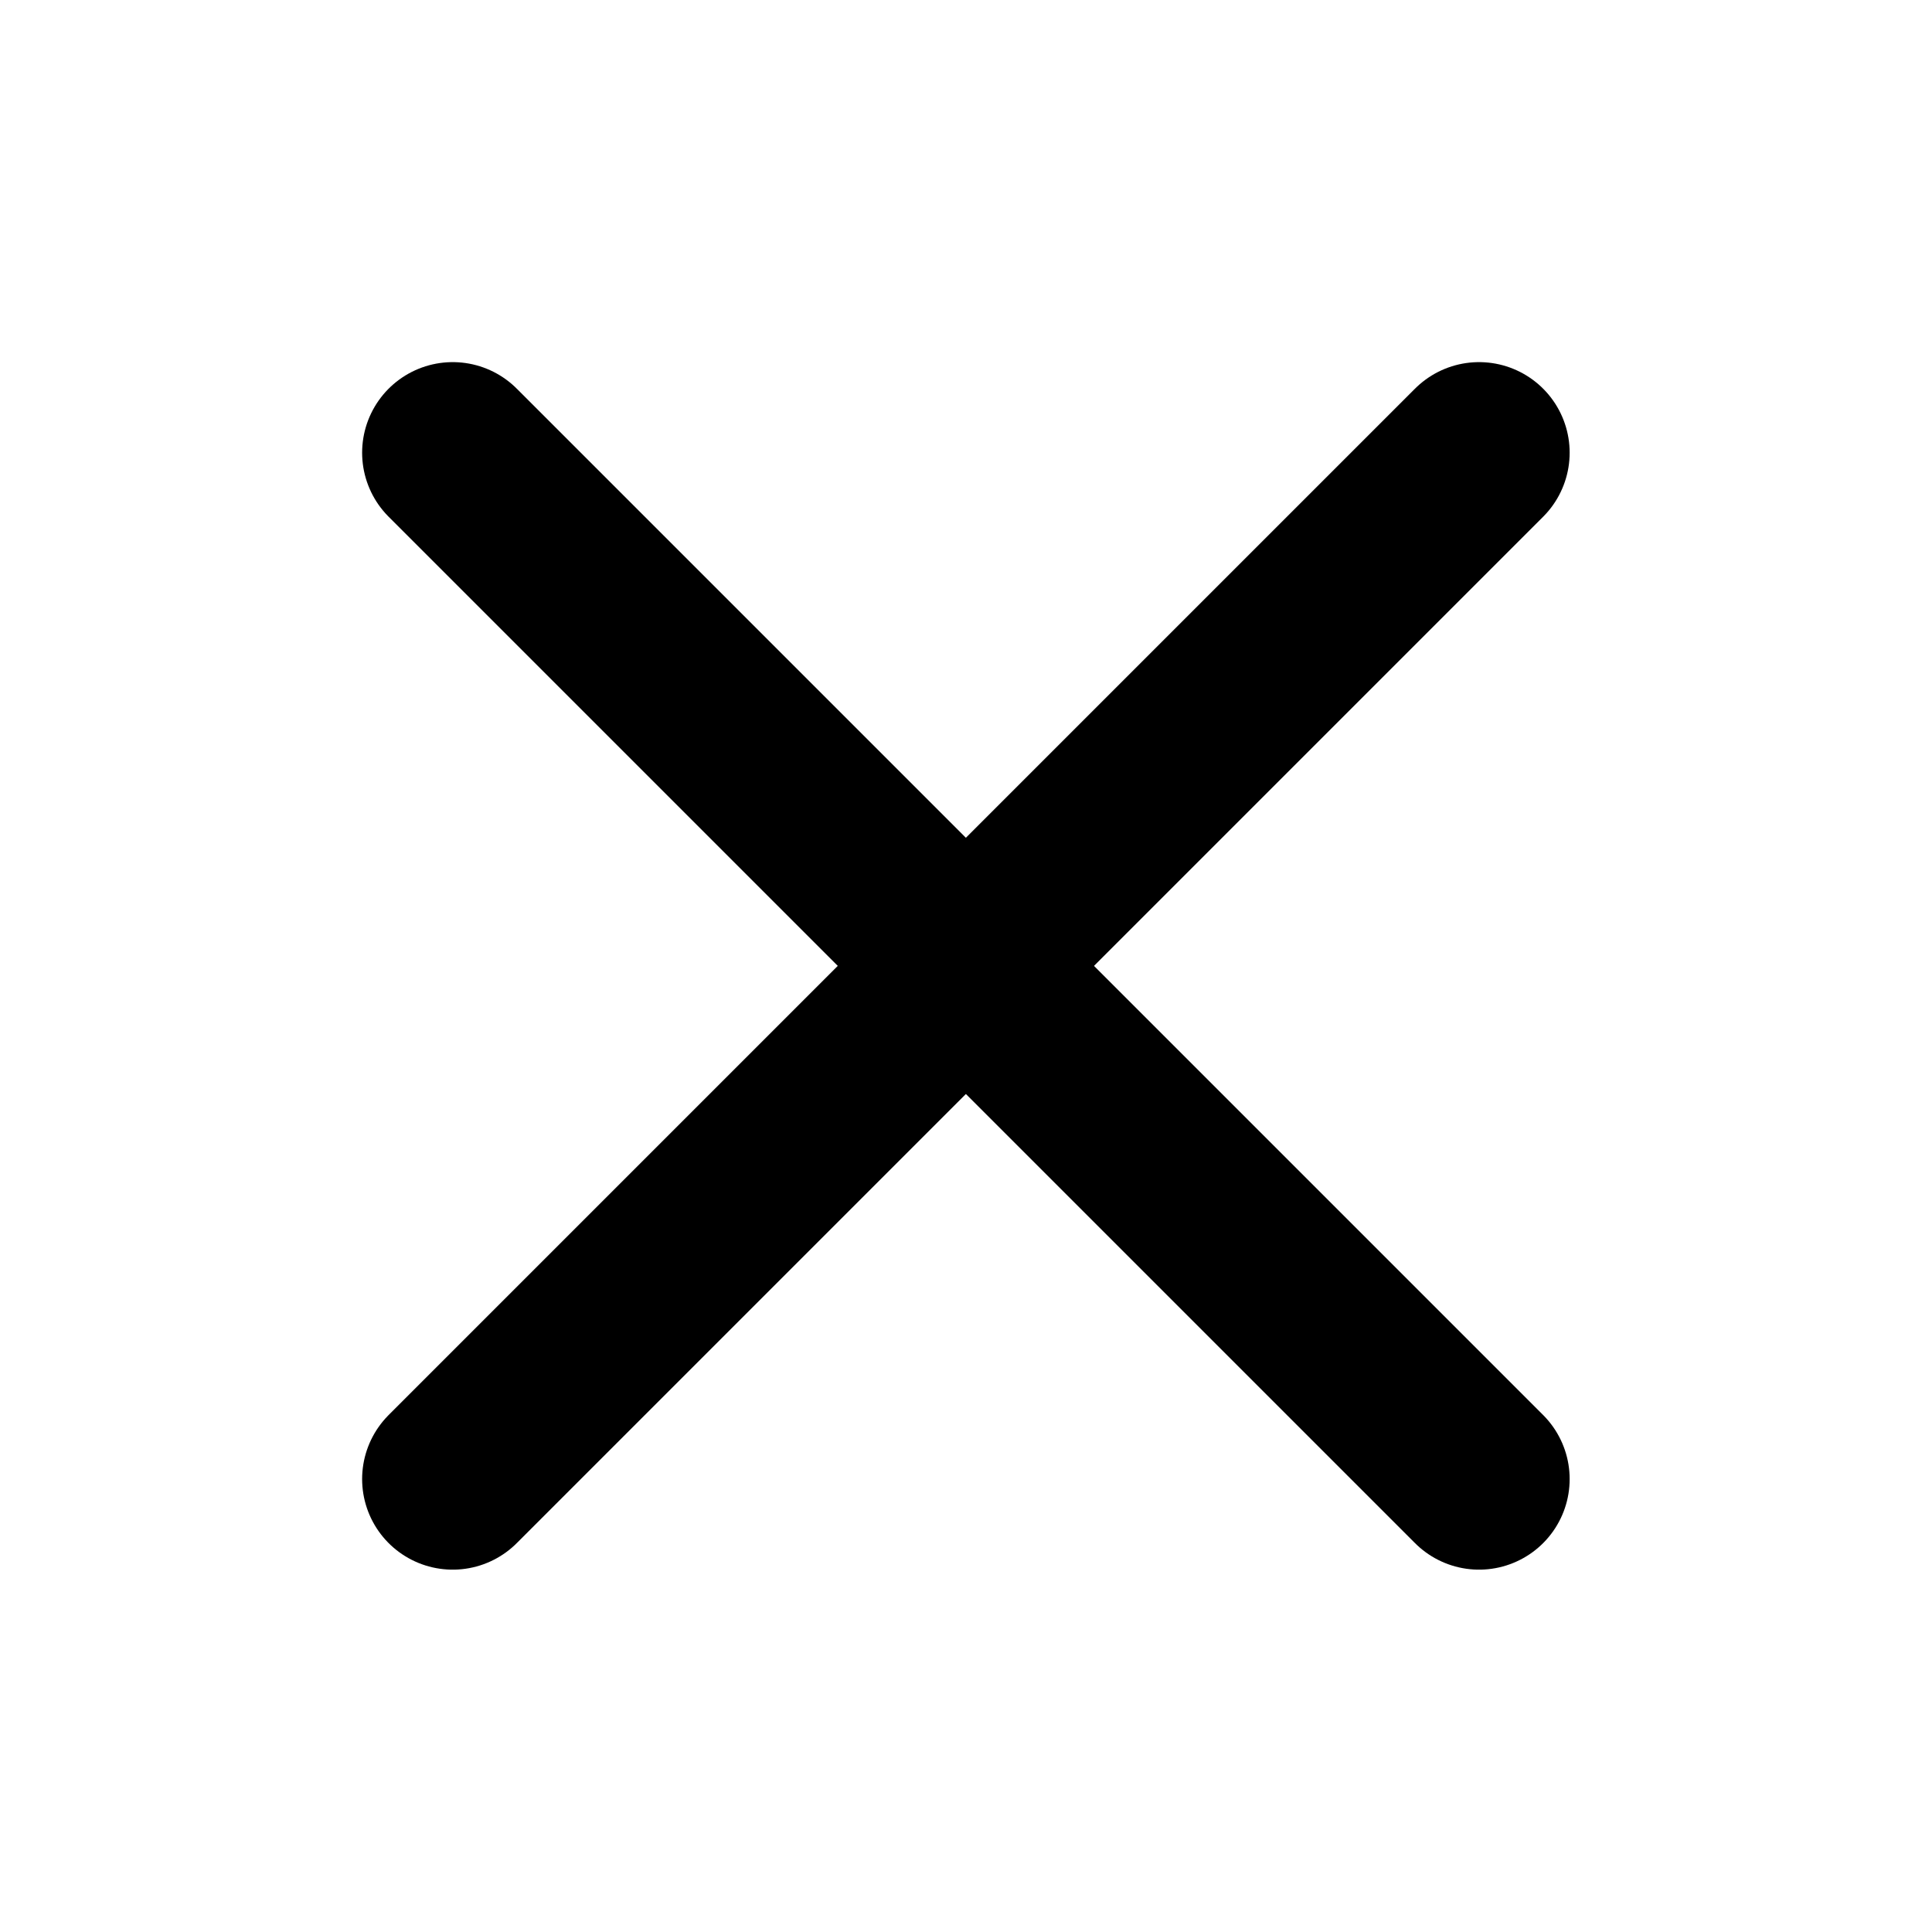
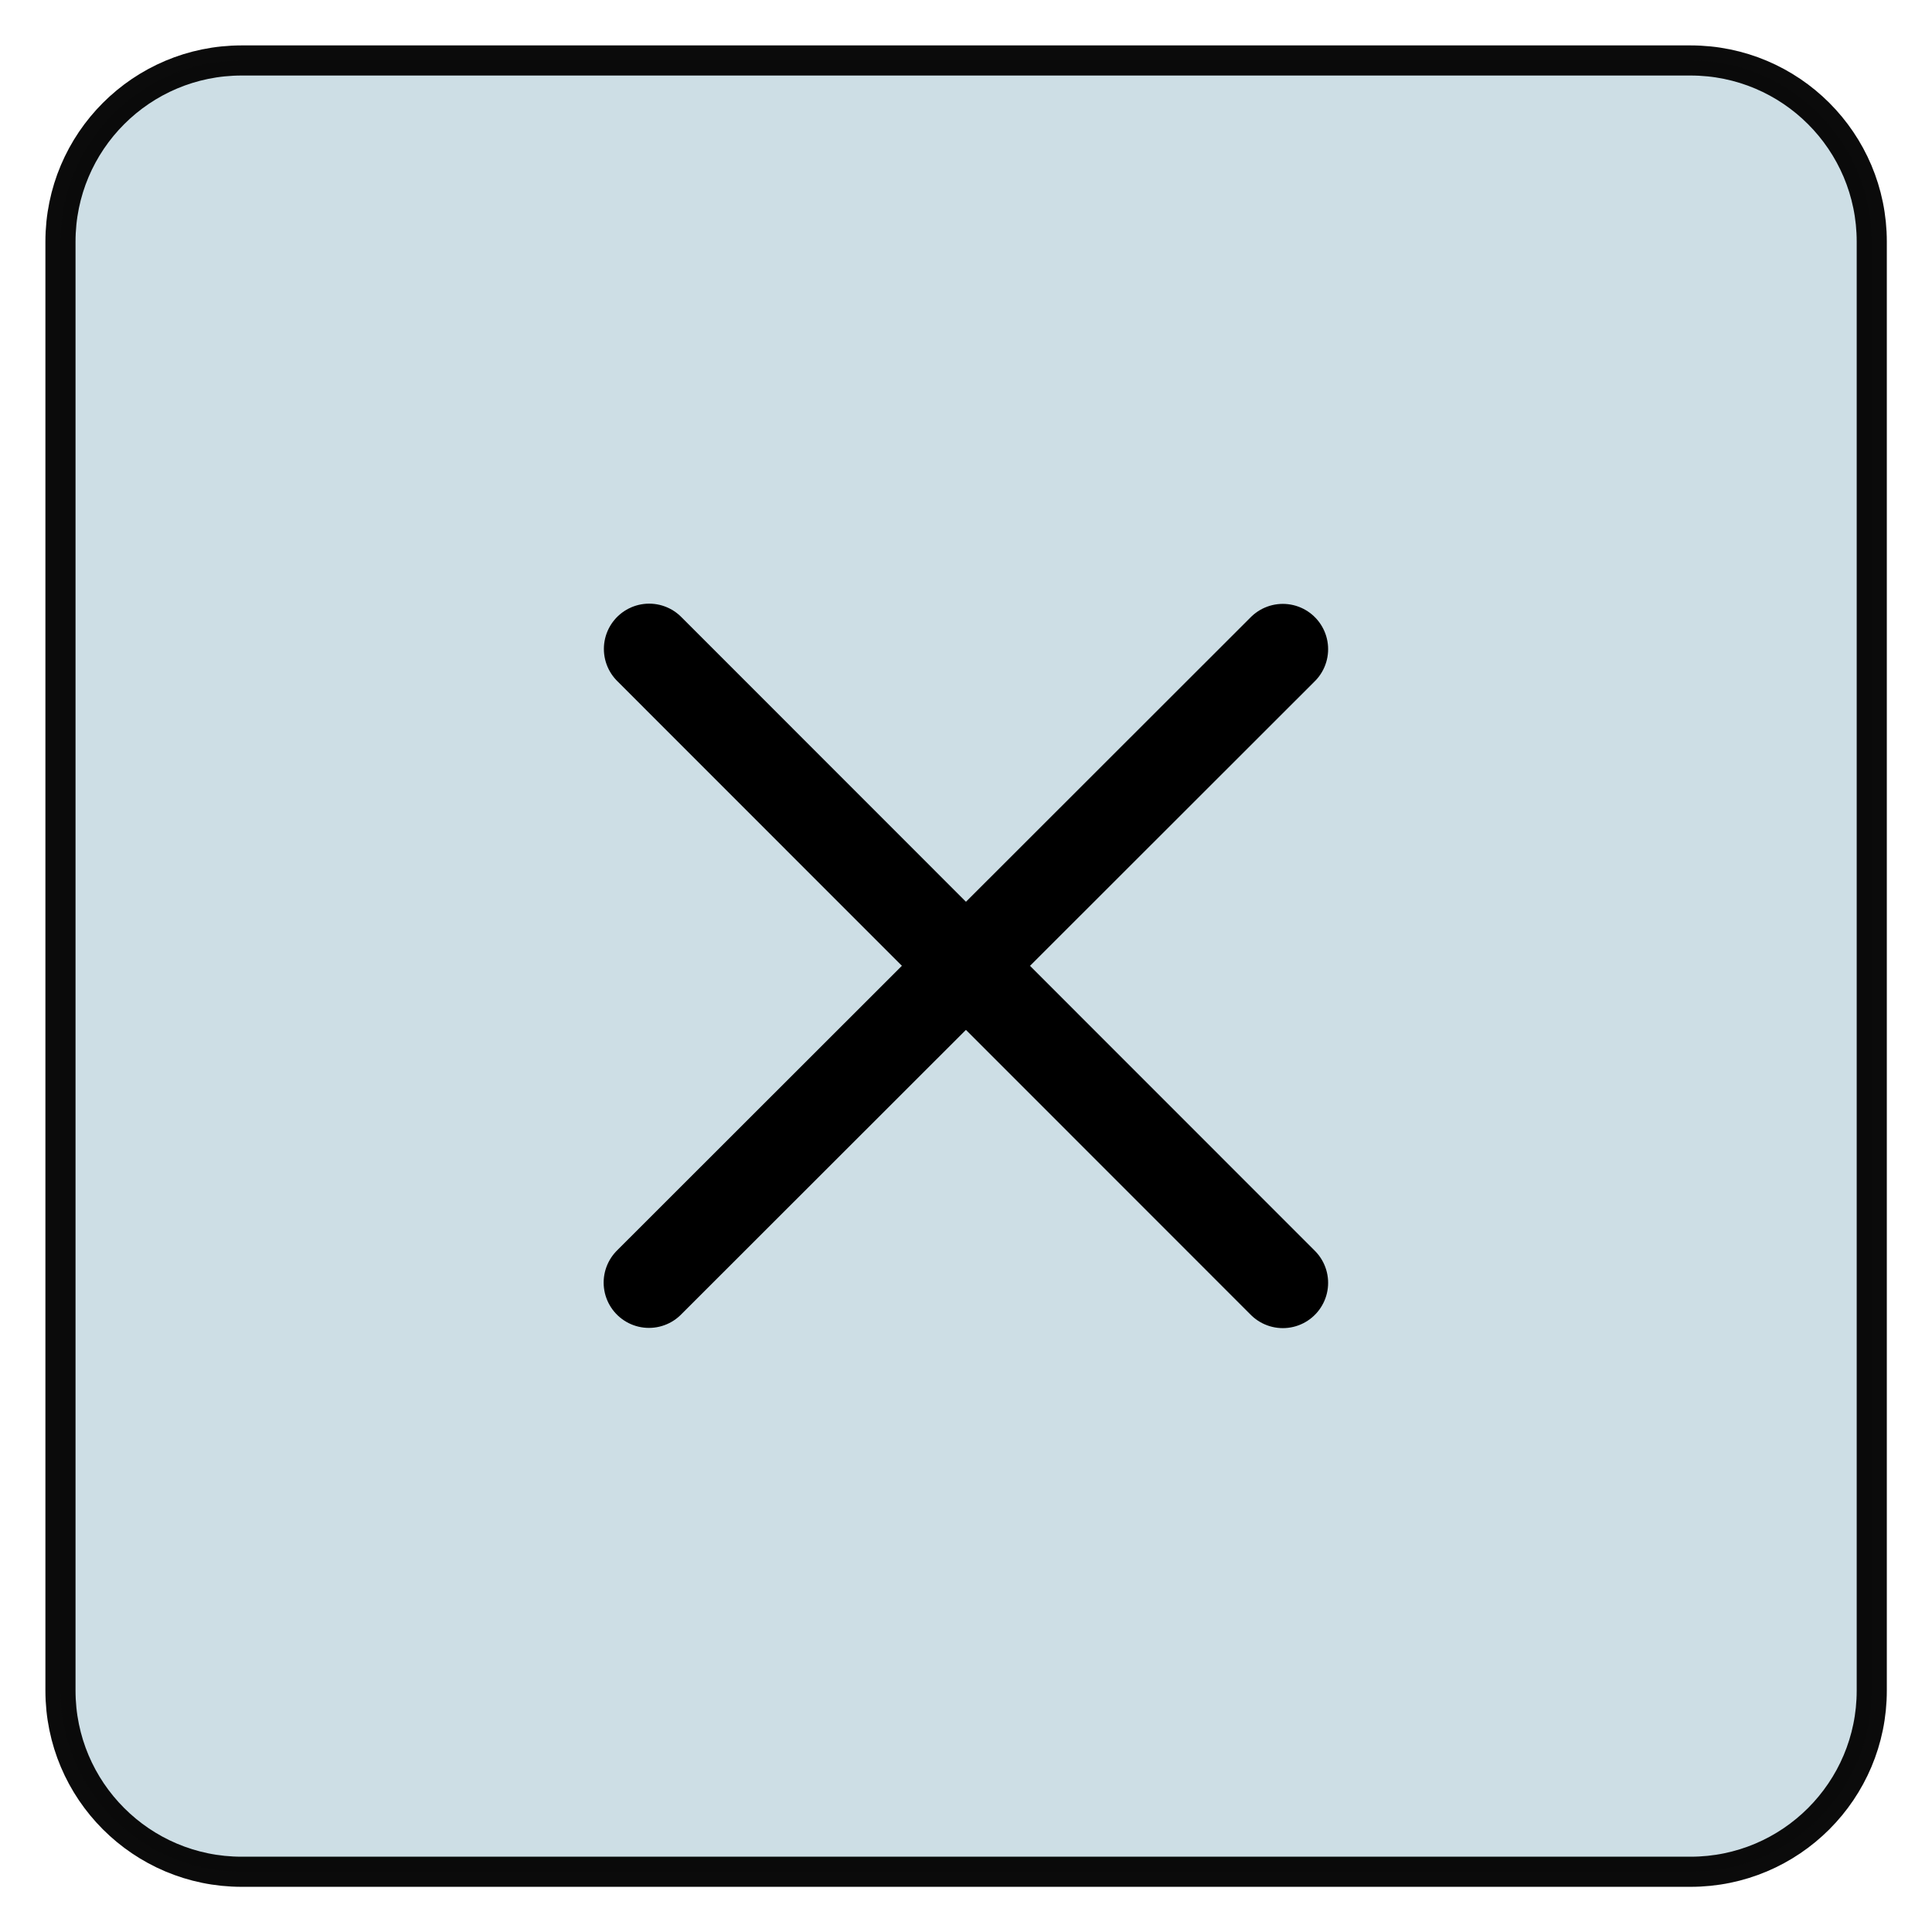
<svg xmlns="http://www.w3.org/2000/svg" xmlns:ns1="http://www.openswatchbook.org/uri/2009/osb" width="32" height="32" viewBox="0 0 8.467 8.467" version="1.1" id="svg8">
  <defs id="defs2">
+     <linearGradient id="linearGradient3523" ns1:paint="solid">
+       <stop style="stop-color:#000000;stop-opacity:1;" offset="0" id="stop3521" />
+     </linearGradient>
    <linearGradient id="linearGradient864" ns1:paint="solid">
      <stop style="stop-color:#000000;stop-opacity:1;" offset="0" id="stop862" />
    </linearGradient>
  </defs>
  <g id="layer1">
-     <path style="fill:none;stroke:#000000;stroke-width:0.794;stroke-linecap:round;stroke-linejoin:miter;stroke-miterlimit:4;stroke-dasharray:none;stroke-opacity:1" d="M 1.984,1.984 6.482,6.482" id="path1555" />
-     <path style="fill:none;stroke:#000000;stroke-width:0.794;stroke-linecap:round;stroke-linejoin:miter;stroke-miterlimit:4;stroke-dasharray:none;stroke-opacity:1" d="M 6.482,1.984 1.984,6.482" id="path1555-0" />
+     <rect style="opacity:0.975;fill:#ccdde4;fill-opacity:1;stroke:#000000;stroke-width:0.132;stroke-linecap:round;stroke-linejoin:bevel;stroke-miterlimit:4;stroke-dasharray:none;stroke-dashoffset:0;stroke-opacity:0.98;image-rendering:auto" id="rect1510" width="7.938" height="7.938" x="0.265" y="0.265" rx="0.794" ry="0.794" />
+     <path style="fill:none;stroke:#000000;stroke-width:0.397;stroke-linecap:round;stroke-linejoin:miter;stroke-miterlimit:4;stroke-dasharray:none;stroke-opacity:1" d="M 2.844,5.621 5.622,2.845" id="path936" />
+     <path style="fill:none;stroke:#000000;stroke-width:0.397;stroke-linecap:round;stroke-linejoin:miter;stroke-miterlimit:4;stroke-dasharray:none;stroke-opacity:1" d="m 2.845,2.844 2.777,2.778" id="path938" />
  </g>
</svg>
